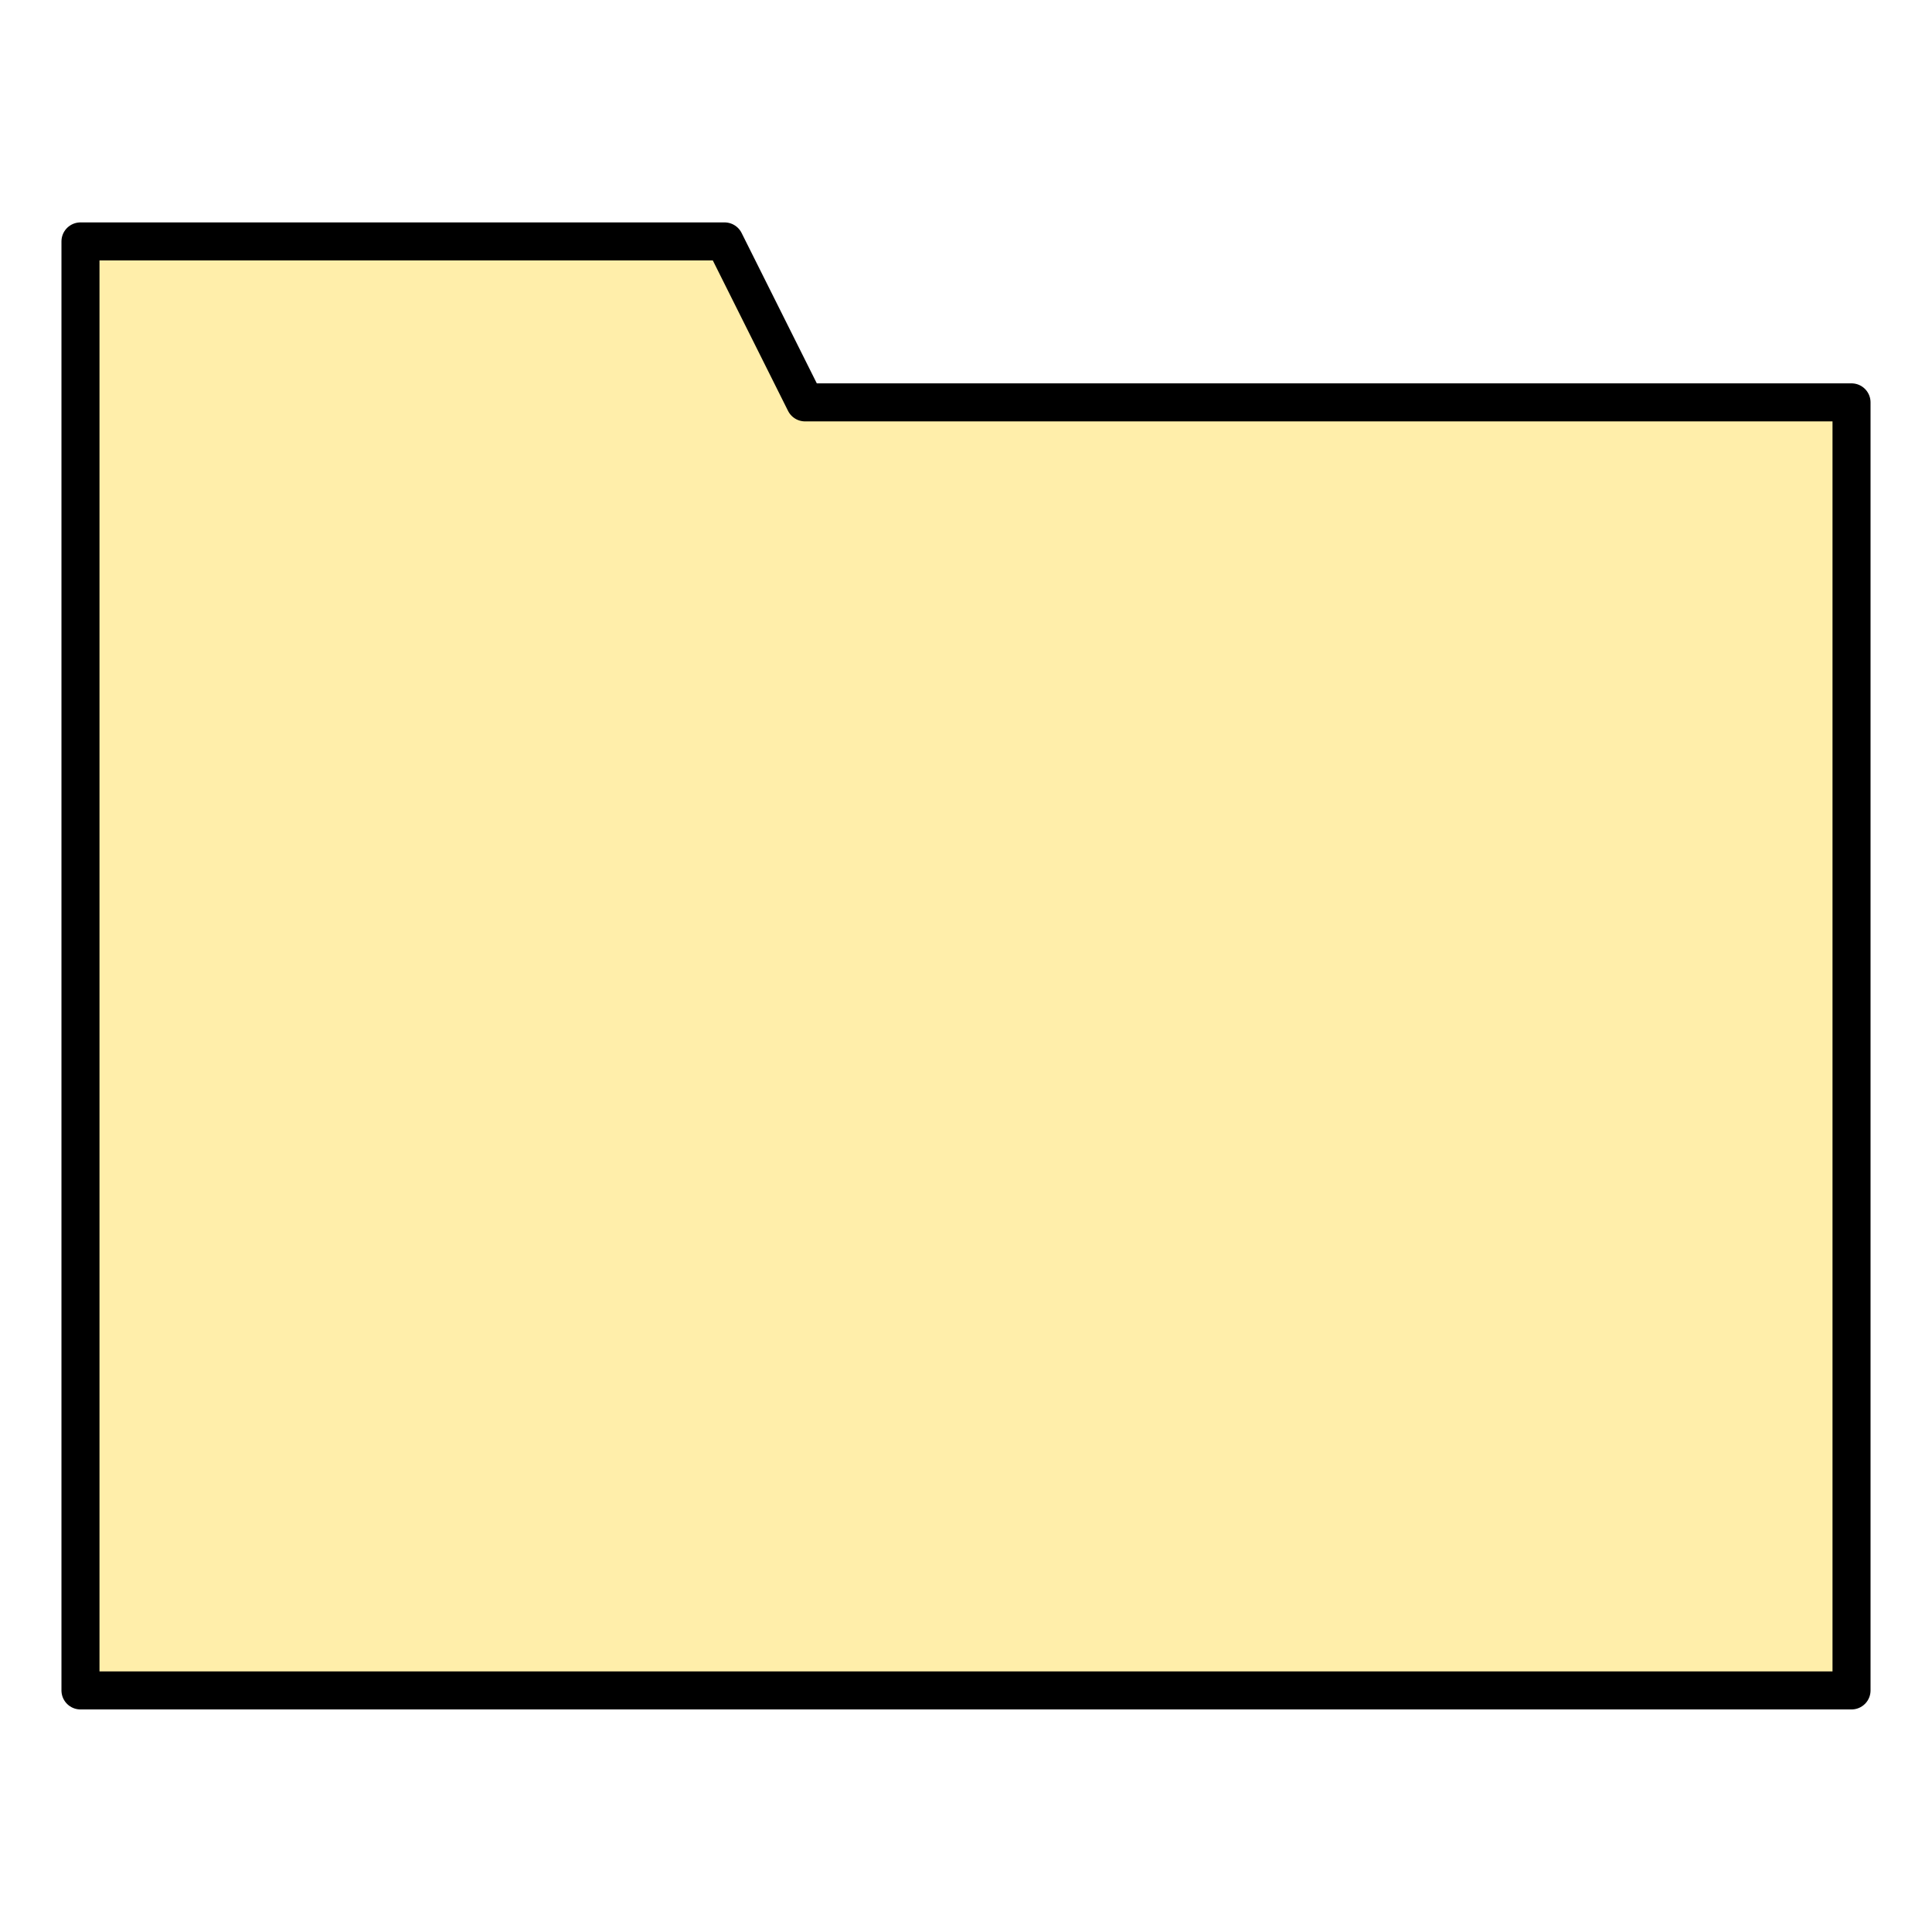
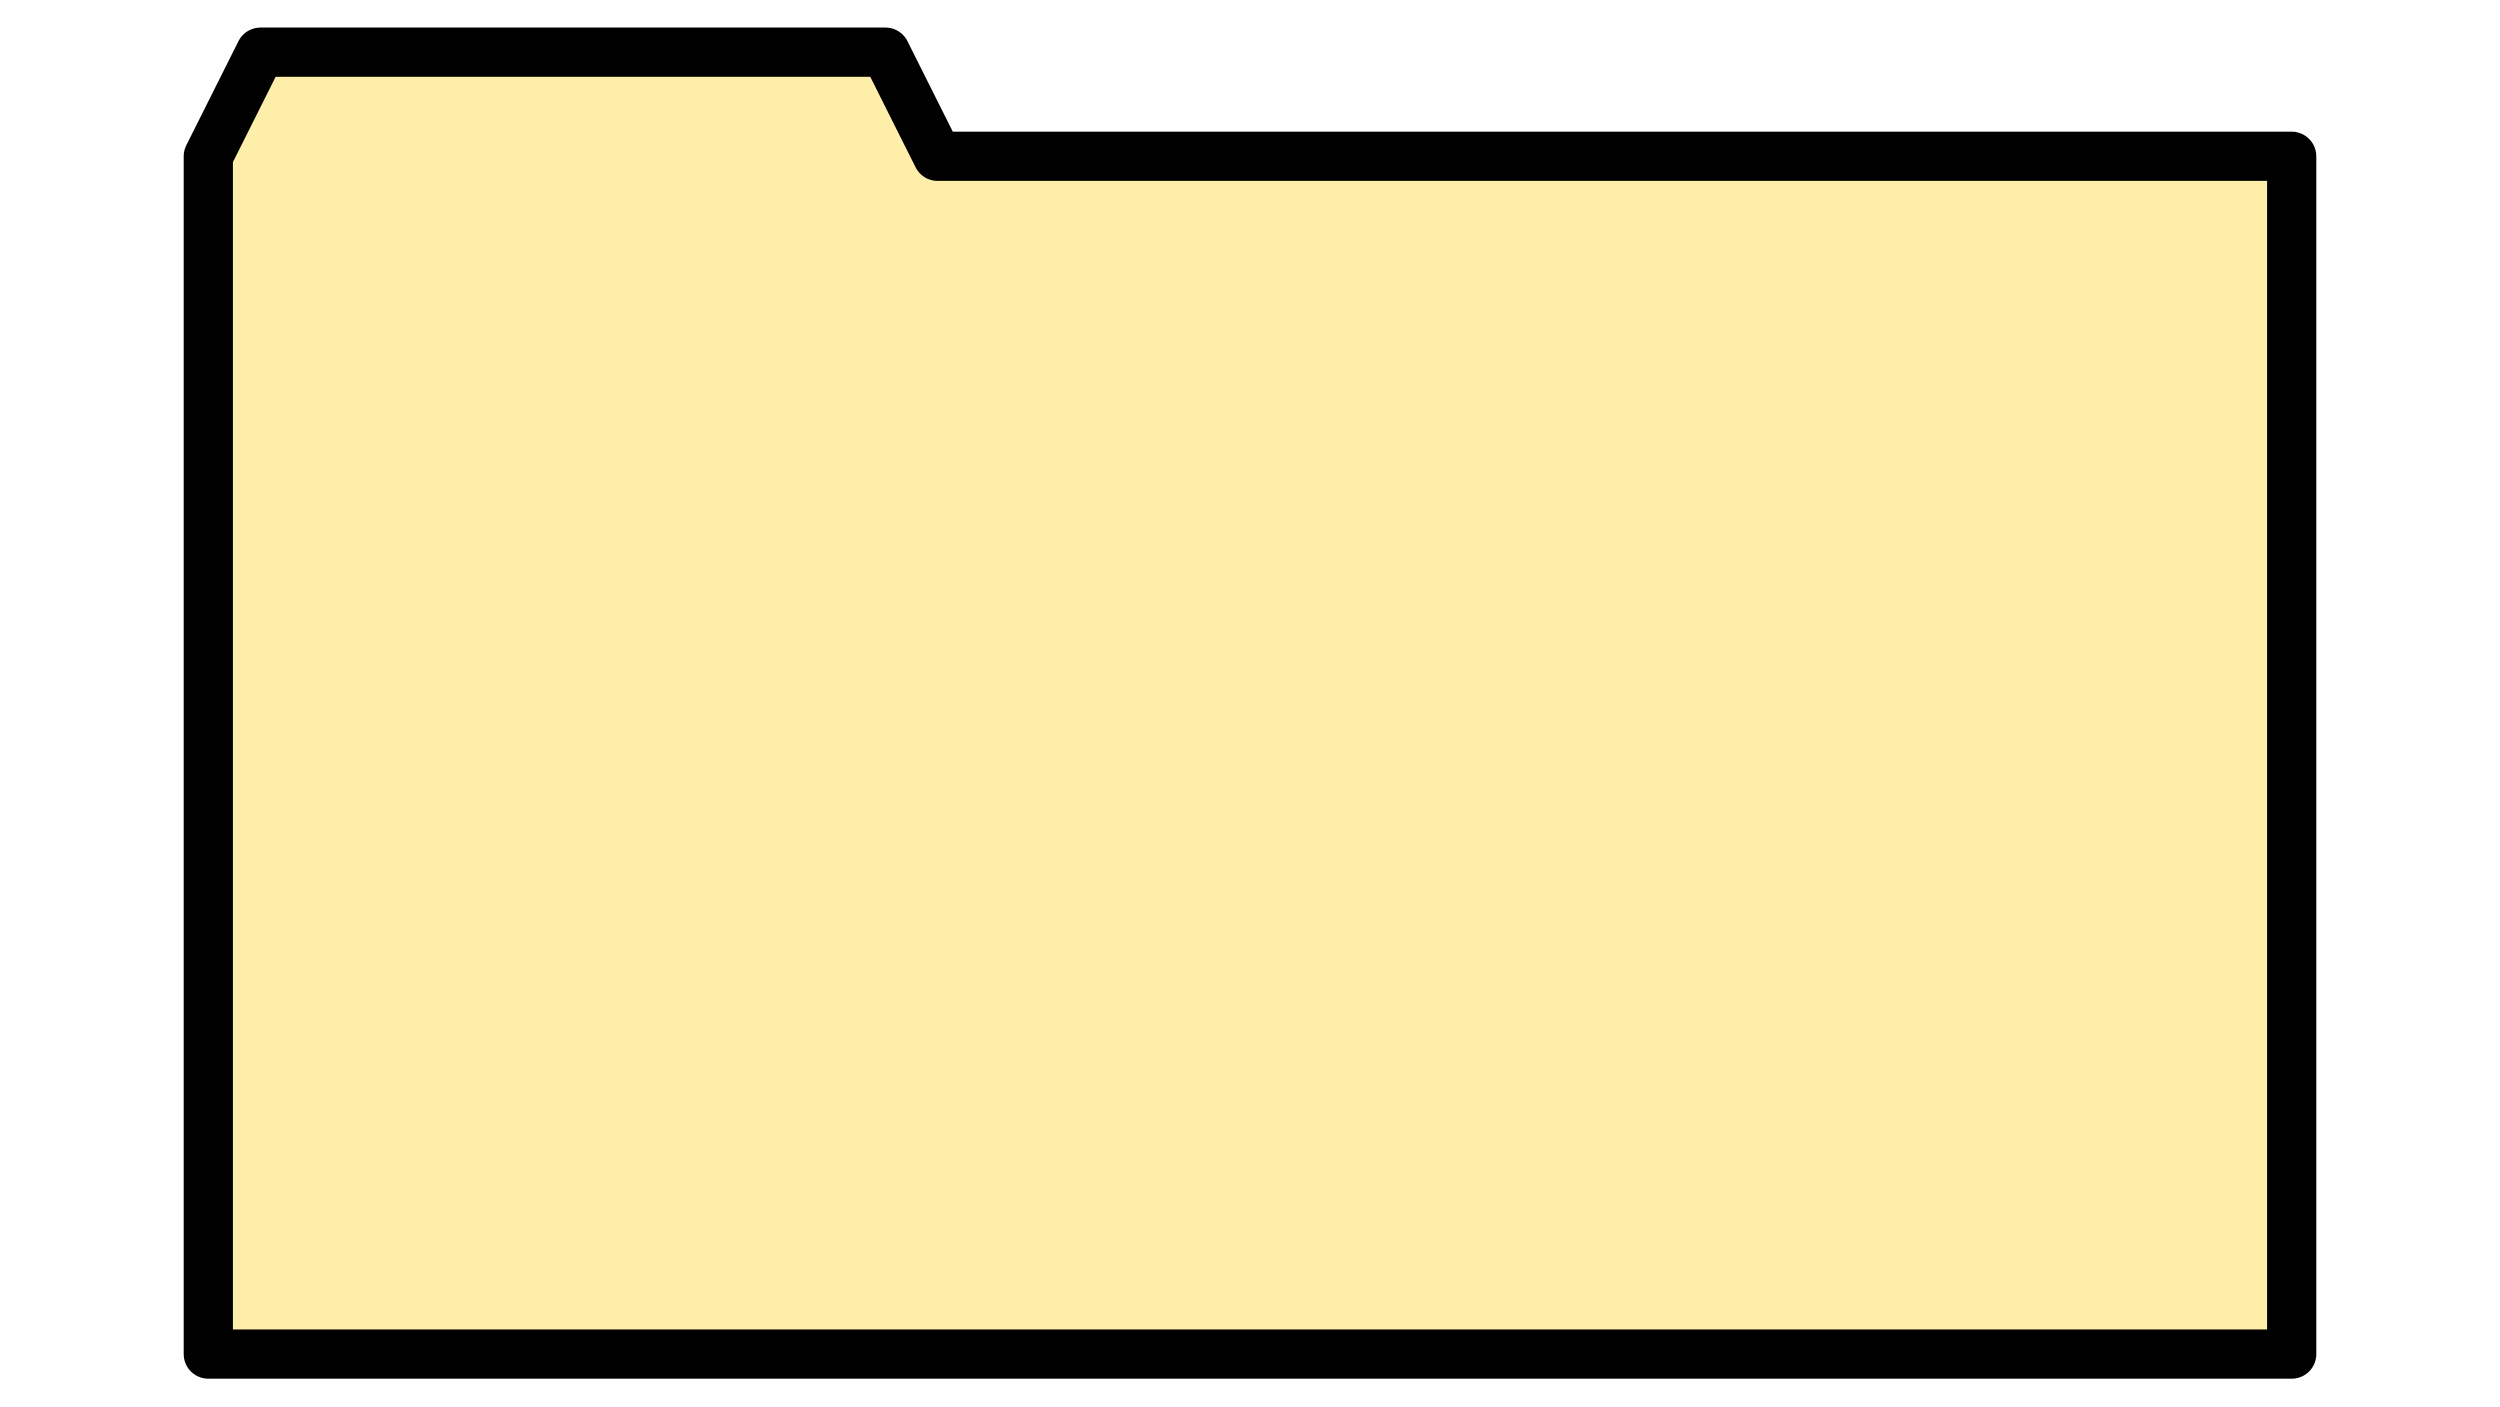
- <svg xmlns="http://www.w3.org/2000/svg" width="48" height="48" viewBox="0 0 12.7 12.7" version="1.1" id="svg5">
+ <svg xmlns="http://www.w3.org/2000/svg" width="48" height="27" viewBox="0 0 12.7 7.144" version="1.1" id="svg5">
  <defs id="defs2" />
  <g id="layer1">
-     <path id="rect236" style="fill:#ffeeaa;stroke:#000000;stroke-width:0.25;stroke-linecap:round;stroke-linejoin:round" d="M 0.529,1.587 H 4.763 l 0.529,1.058 h 6.879 l -10e-7,8.467 H 0.529 Z" />
+     <path id="rect236" style="fill:#ffeeaa;stroke:#000000;stroke-width:0.25;stroke-linecap:round;stroke-linejoin:round" d="m 1.323,0.265 3.175,0 L 4.763,0.794 h 6.879 V 6.879 H 1.058 l 0,-6.085 z" />
  </g>
</svg>
